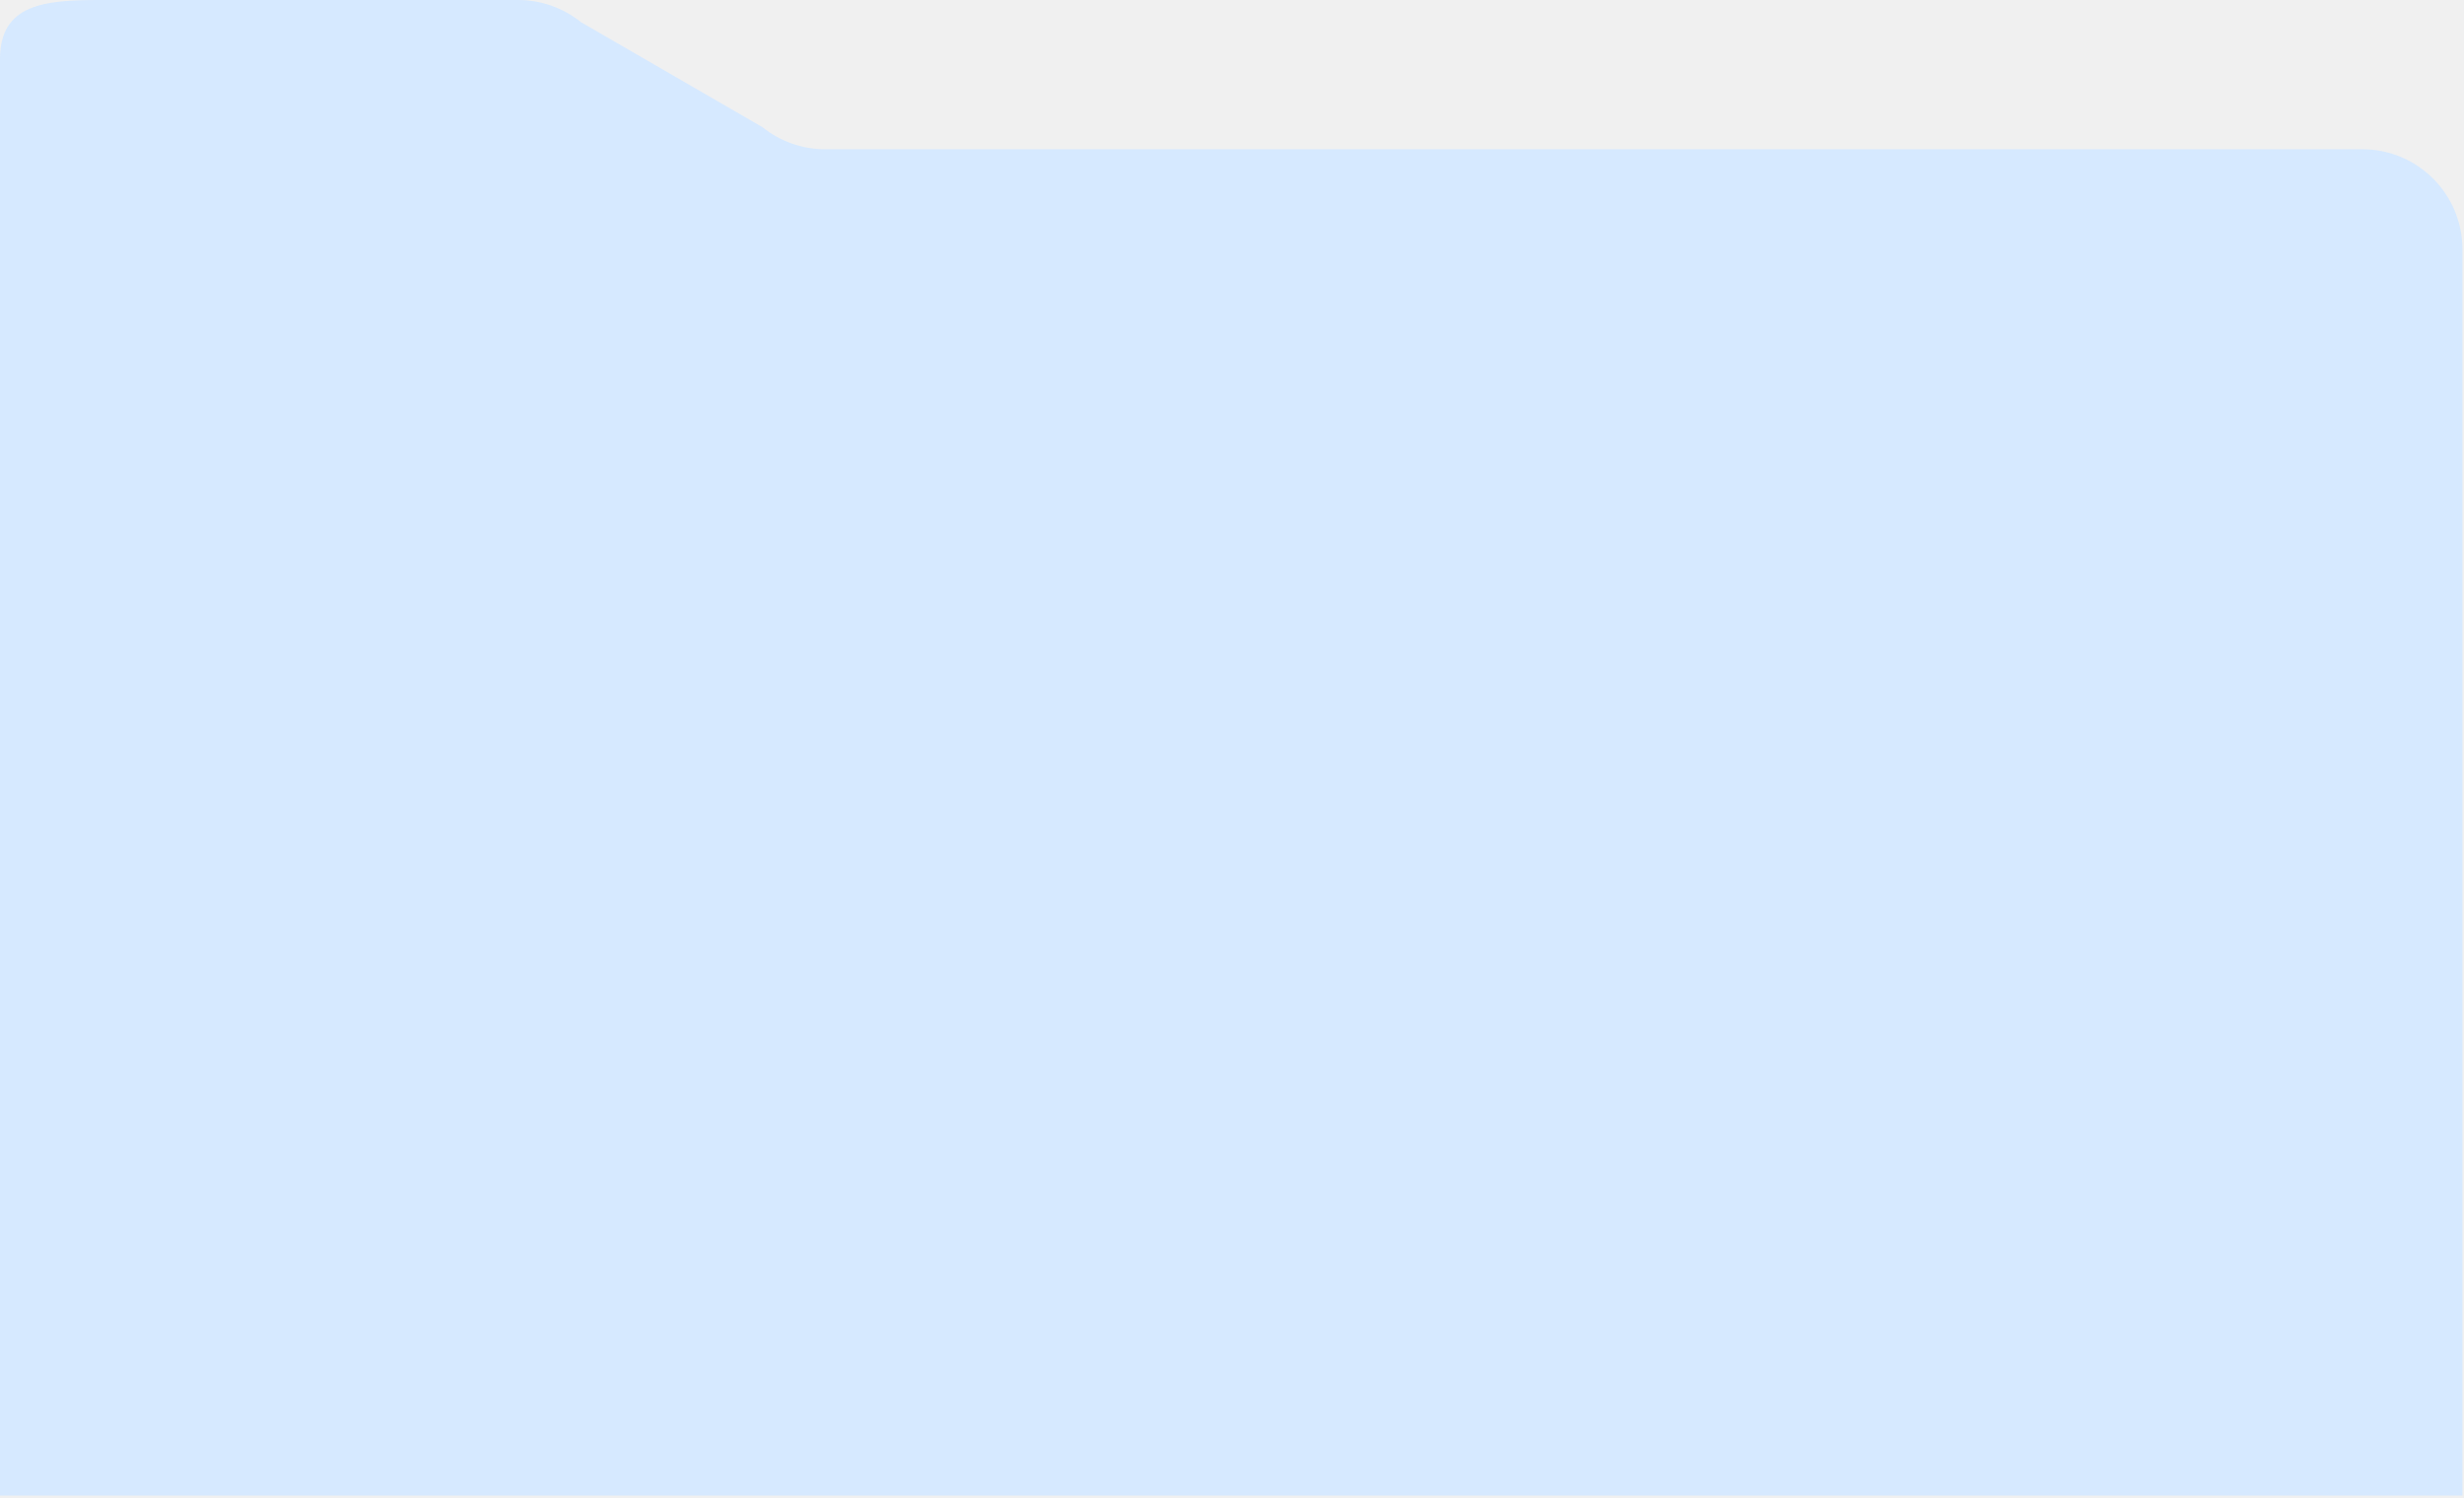
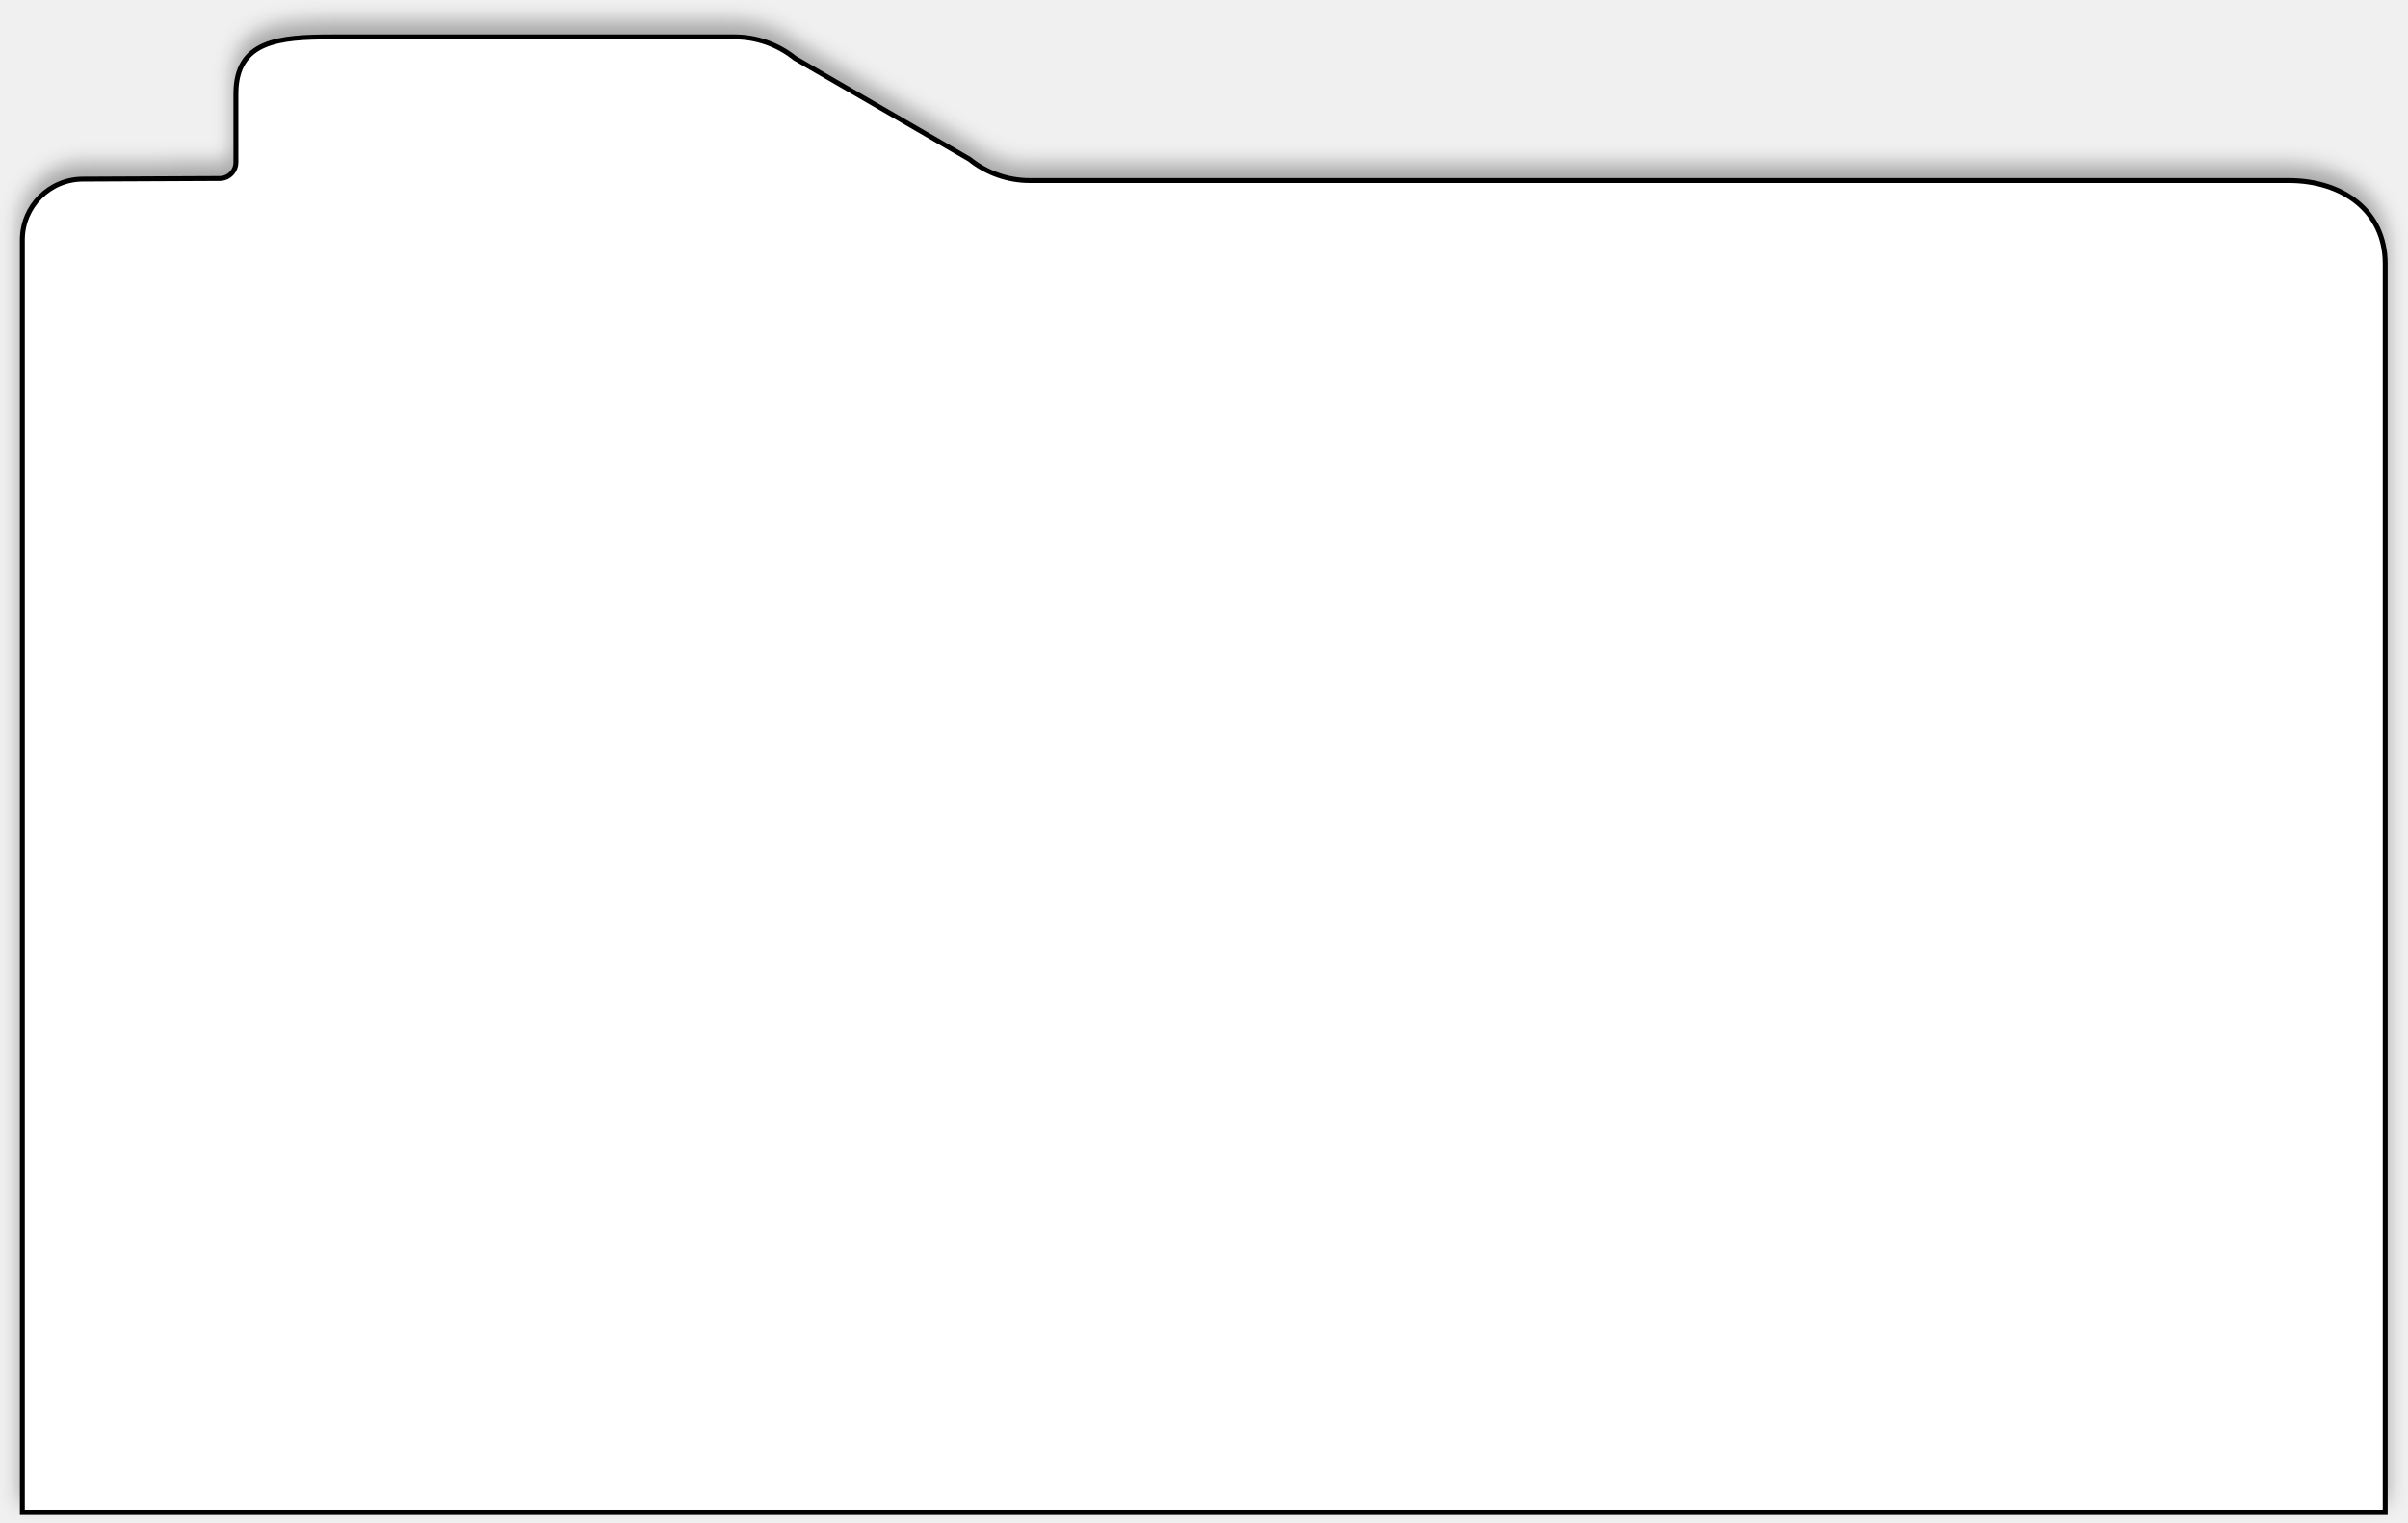
- <svg xmlns="http://www.w3.org/2000/svg" viewBox="0 0 1236 751" fill="none" preserveAspectRatio="none">
-   <path d="M259.93 0H50.22C22.49 0 0 1.9 0 29.64V750.28H1235.22V125.1C1235.22 97.36 1212.73 74.88 1185 74.88H413.93C402.47 74.88 391.36 70.96 382.44 63.78L291.41 11.1C282.49 3.92 271.37 0 259.92 0H259.93Z" fill="#D6E9FF" />
+ <svg xmlns="http://www.w3.org/2000/svg" viewBox="0 0 1466 927" preserveAspectRatio="none" fill="none">
+   <g filter="url(#filter0_d_141_1859)">
+     <path d="M447.159 22.47H202.269C169.879 22.47 143.619 24.69 143.619 57.08V98.78C143.619 104.22 139.219 108.64 133.779 108.65L50.459 109.03C30.089 109.09 13.609 125.61 13.609 145.98V920.66H1452.12V160.56C1452.12 128.17 1425.86 109.91 1393.47 109.91H627.009C613.629 109.91 600.659 105.34 590.229 96.95L483.929 35.43C473.509 27.04 460.529 22.47 447.149 22.47H447.159Z" fill="white" />
+     <path d="M447.159 22.47H202.269C169.879 22.47 143.619 24.69 143.619 57.08V98.78C143.619 104.22 139.219 108.64 133.779 108.65L50.459 109.03C30.089 109.09 13.609 125.61 13.609 145.98V920.66H1452.12V160.56C1452.12 128.17 1425.86 109.91 1393.47 109.91H627.009C613.629 109.91 600.659 105.34 590.229 96.95L483.929 35.43C473.509 27.04 460.529 22.47 447.149 22.47H447.159Z" stroke="black" stroke-width="3" stroke-miterlimit="10" />
+   </g>
+   <defs>
+     <filter id="filter0_d_141_1859" x="0.109" y="0.97" width="1465.51" height="925.19" filterUnits="userSpaceOnUse" color-interpolation-filters="sRGB">
+       <feFlood flood-opacity="0" result="BackgroundImageFix" />
+       <feColorMatrix in="SourceAlpha" type="matrix" values="0 0 0 0 0 0 0 0 0 0 0 0 0 0 0 0 0 0 127 0" result="hardAlpha" />
+       <feOffset dy="-8" />
+       <feGaussianBlur stdDeviation="6" />
+       <feColorMatrix type="matrix" values="0 0 0 0 0 0 0 0 0 0 0 0 0 0 0 0 0 0 0.3 0" />
+       <feBlend mode="normal" in2="BackgroundImageFix" result="effect1_dropShadow_141_1859" />
+       <feBlend mode="normal" in="SourceGraphic" in2="effect1_dropShadow_141_1859" result="shape" />
+     </filter>
+   </defs>
</svg>
